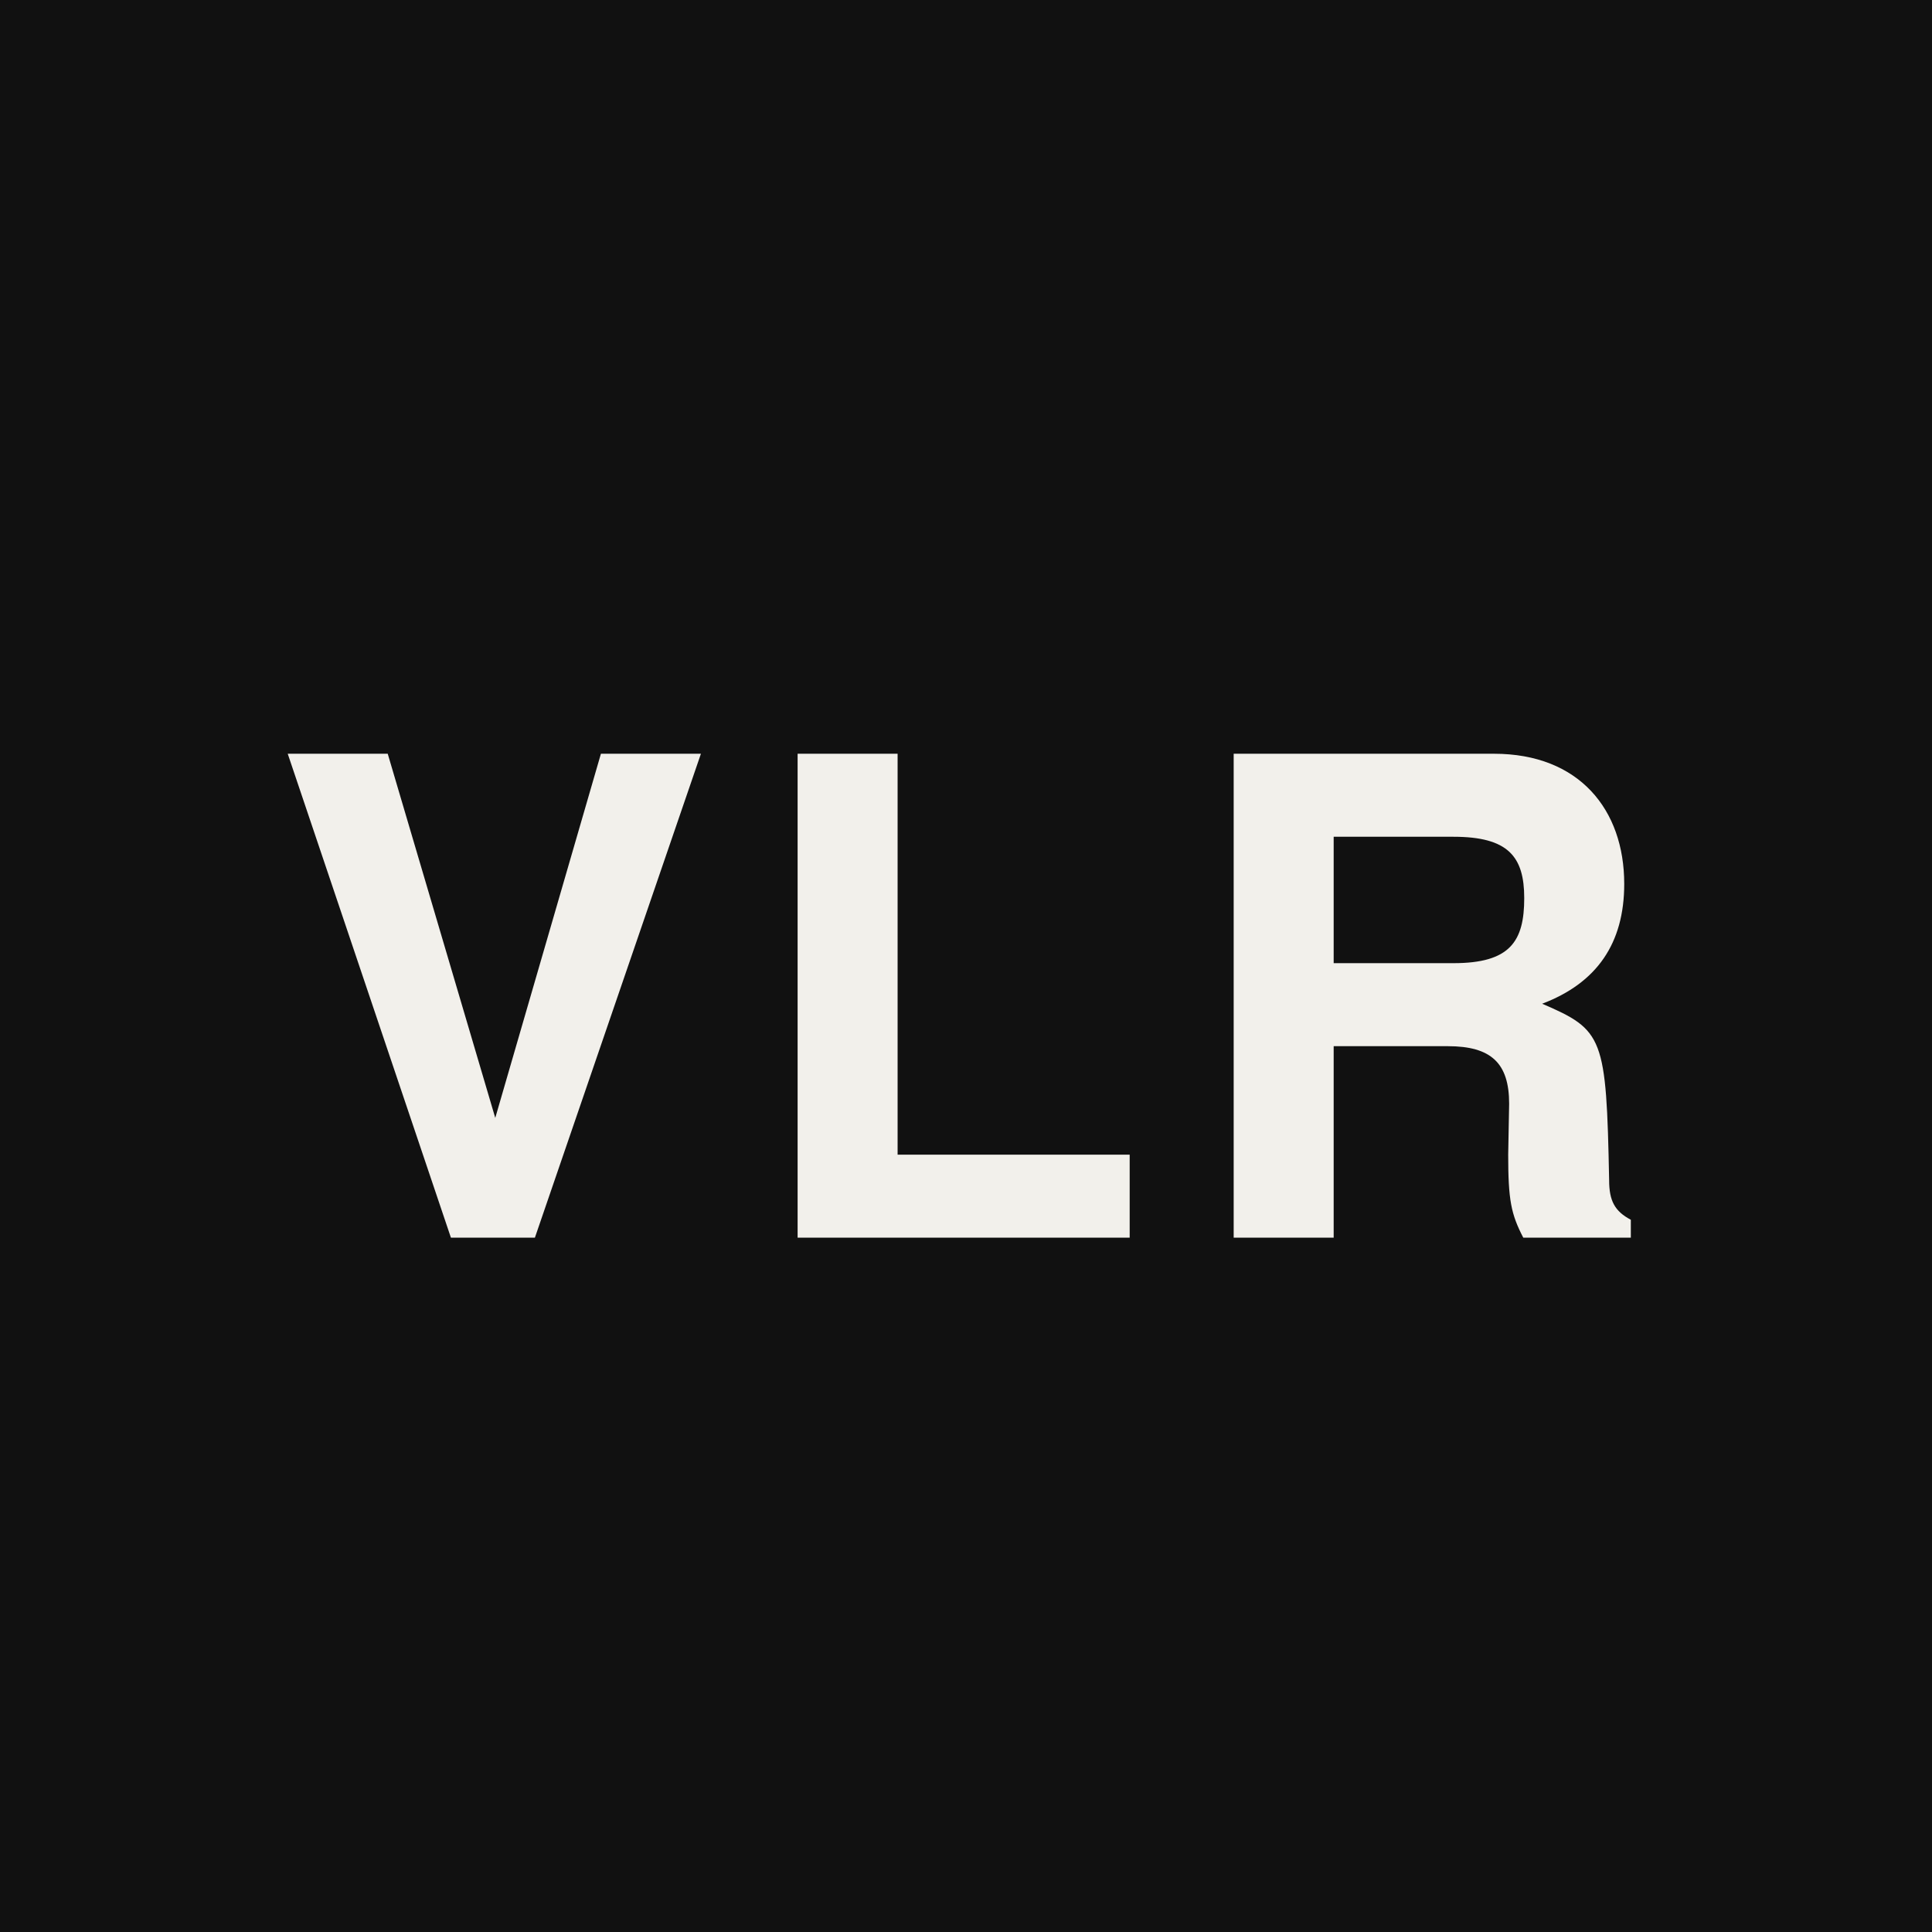
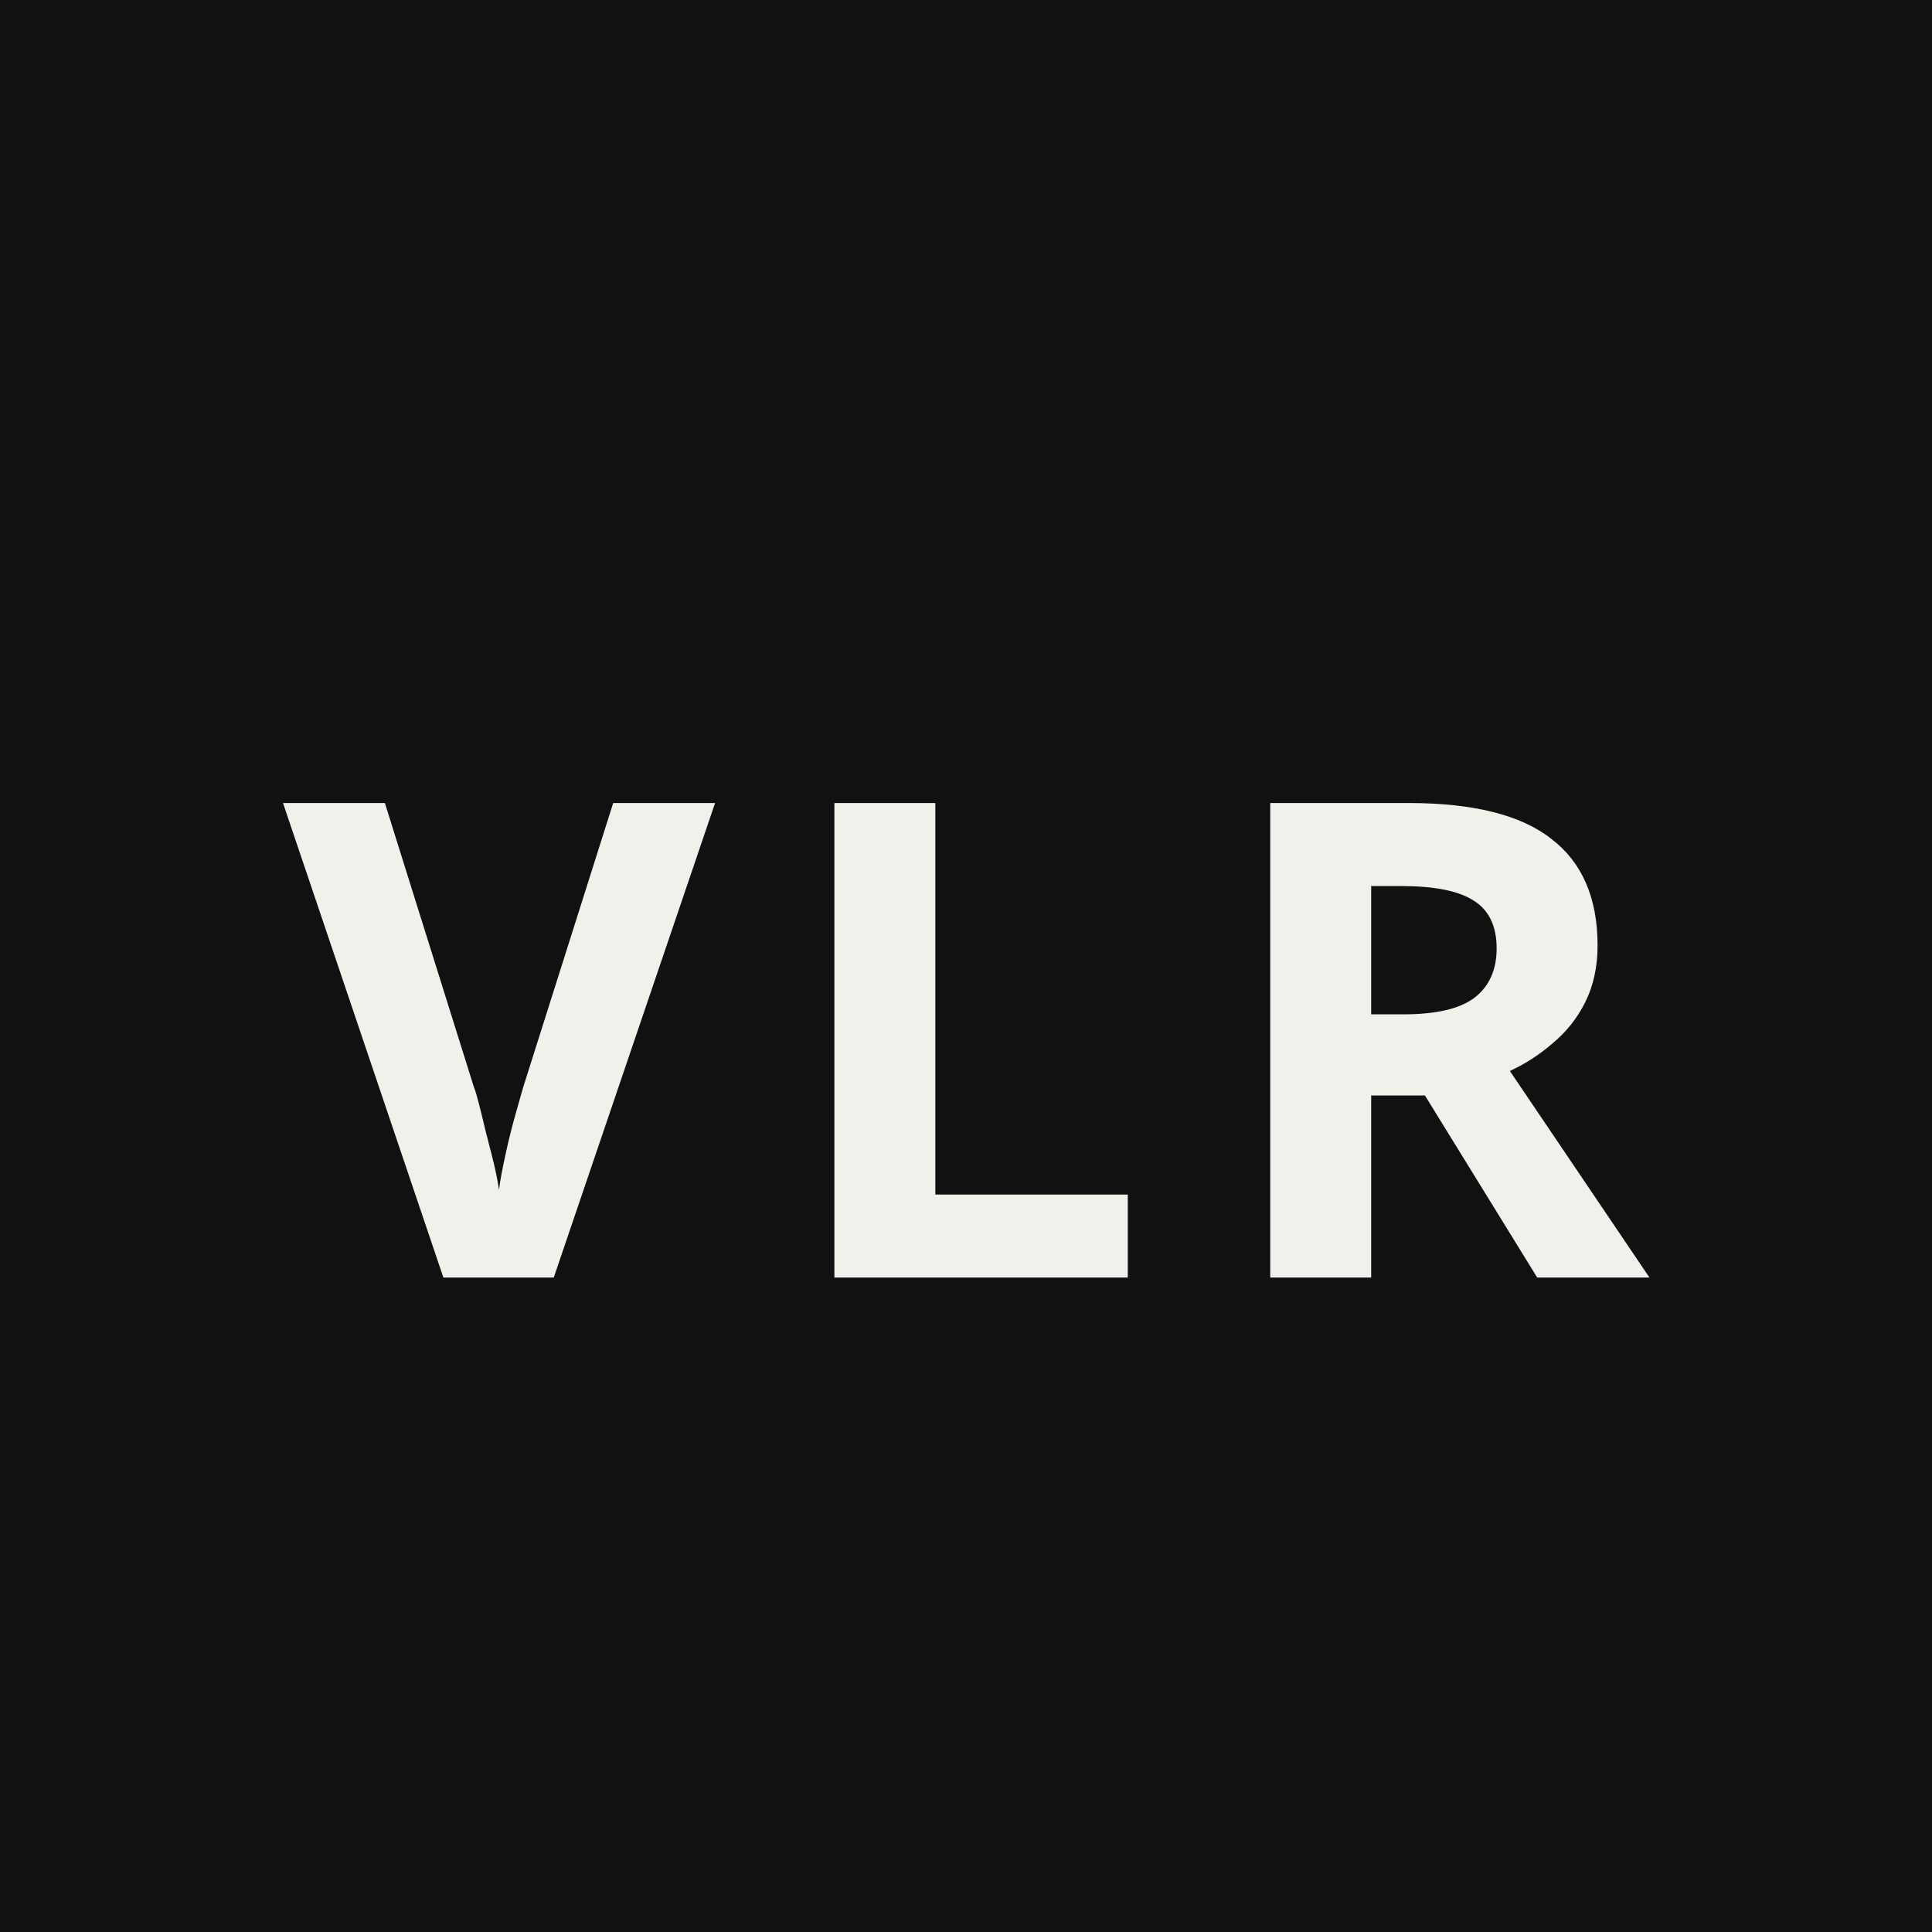
<svg xmlns="http://www.w3.org/2000/svg" viewBox="0 0 32 32" fill="none">
  <rect width="32" height="32" fill="#111111" />
-   <text x="50%" y="50%" dominant-baseline="central" text-anchor="middle" font-family="'Space Grotesk', 'Helvetica Neue', sans-serif" font-weight="700" font-size="11" letter-spacing="0.5" fill="#F2F0EB">VLR</text>
+   <text x="50%" y="54%" dominant-baseline="middle" text-anchor="middle" font-family="'Syne', sans-serif" font-weight="800" font-size="11" fill="#F2F0EB" letter-spacing="1">VLR</text>
</svg>
